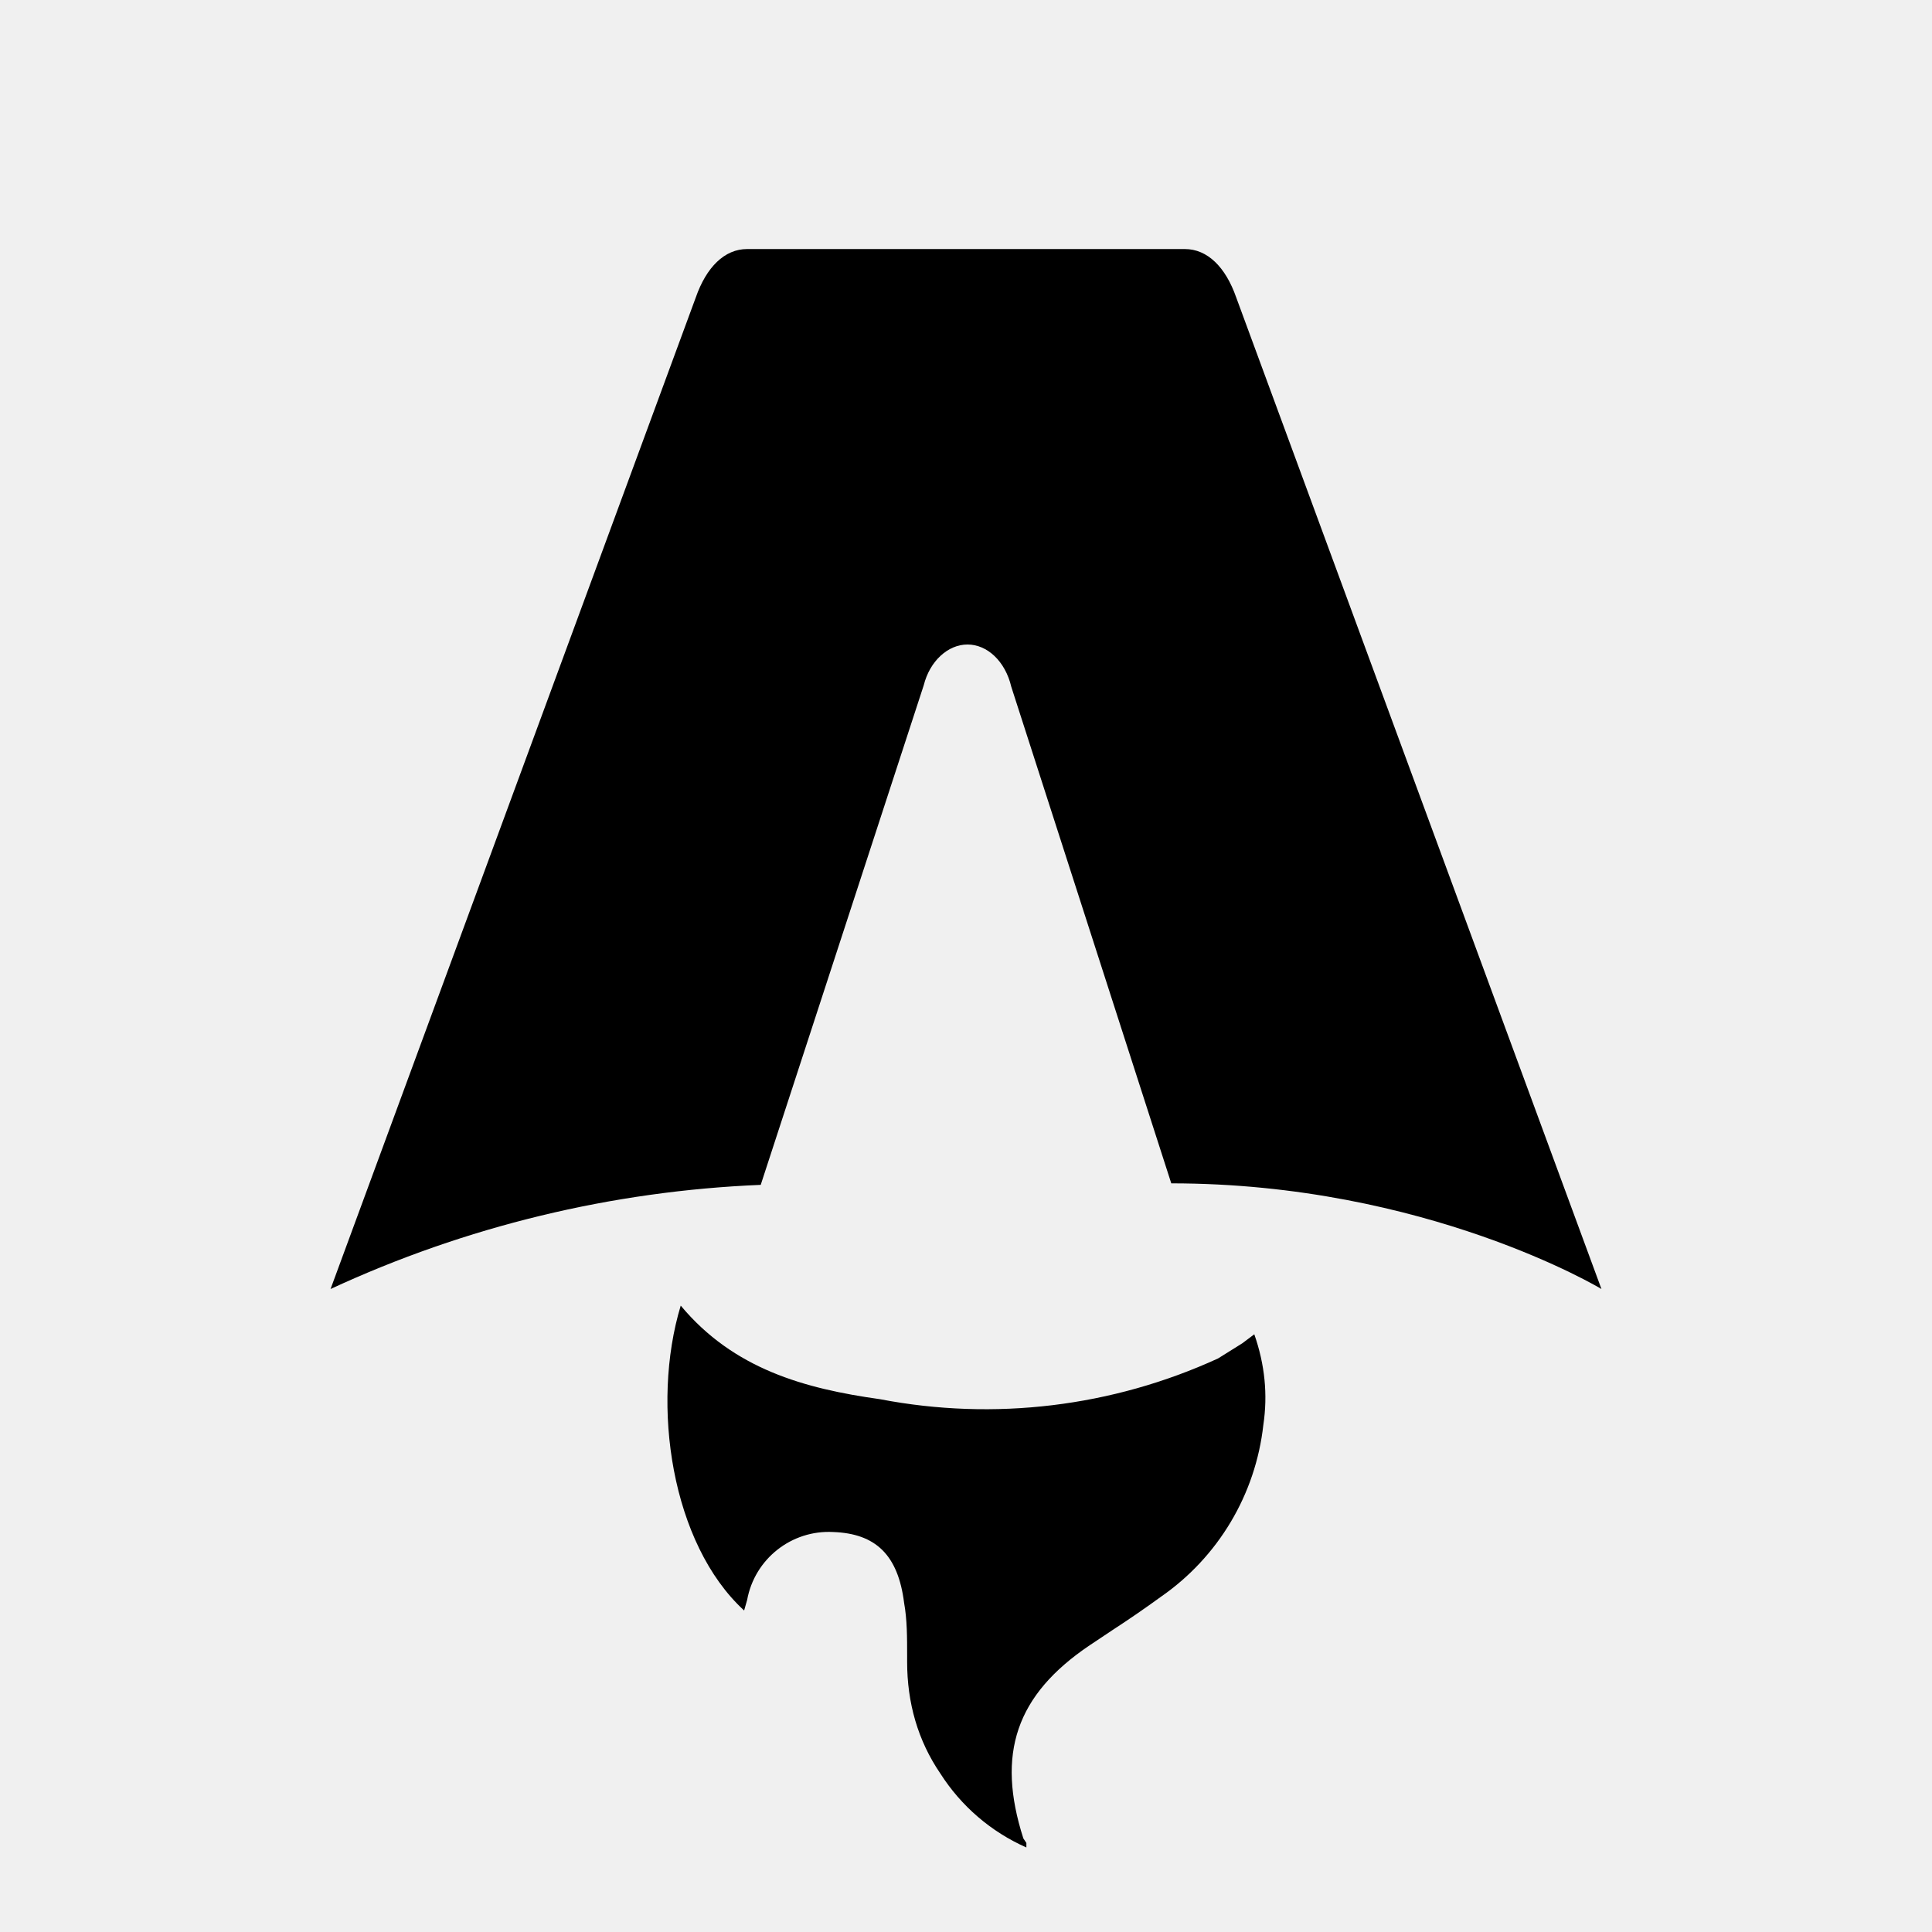
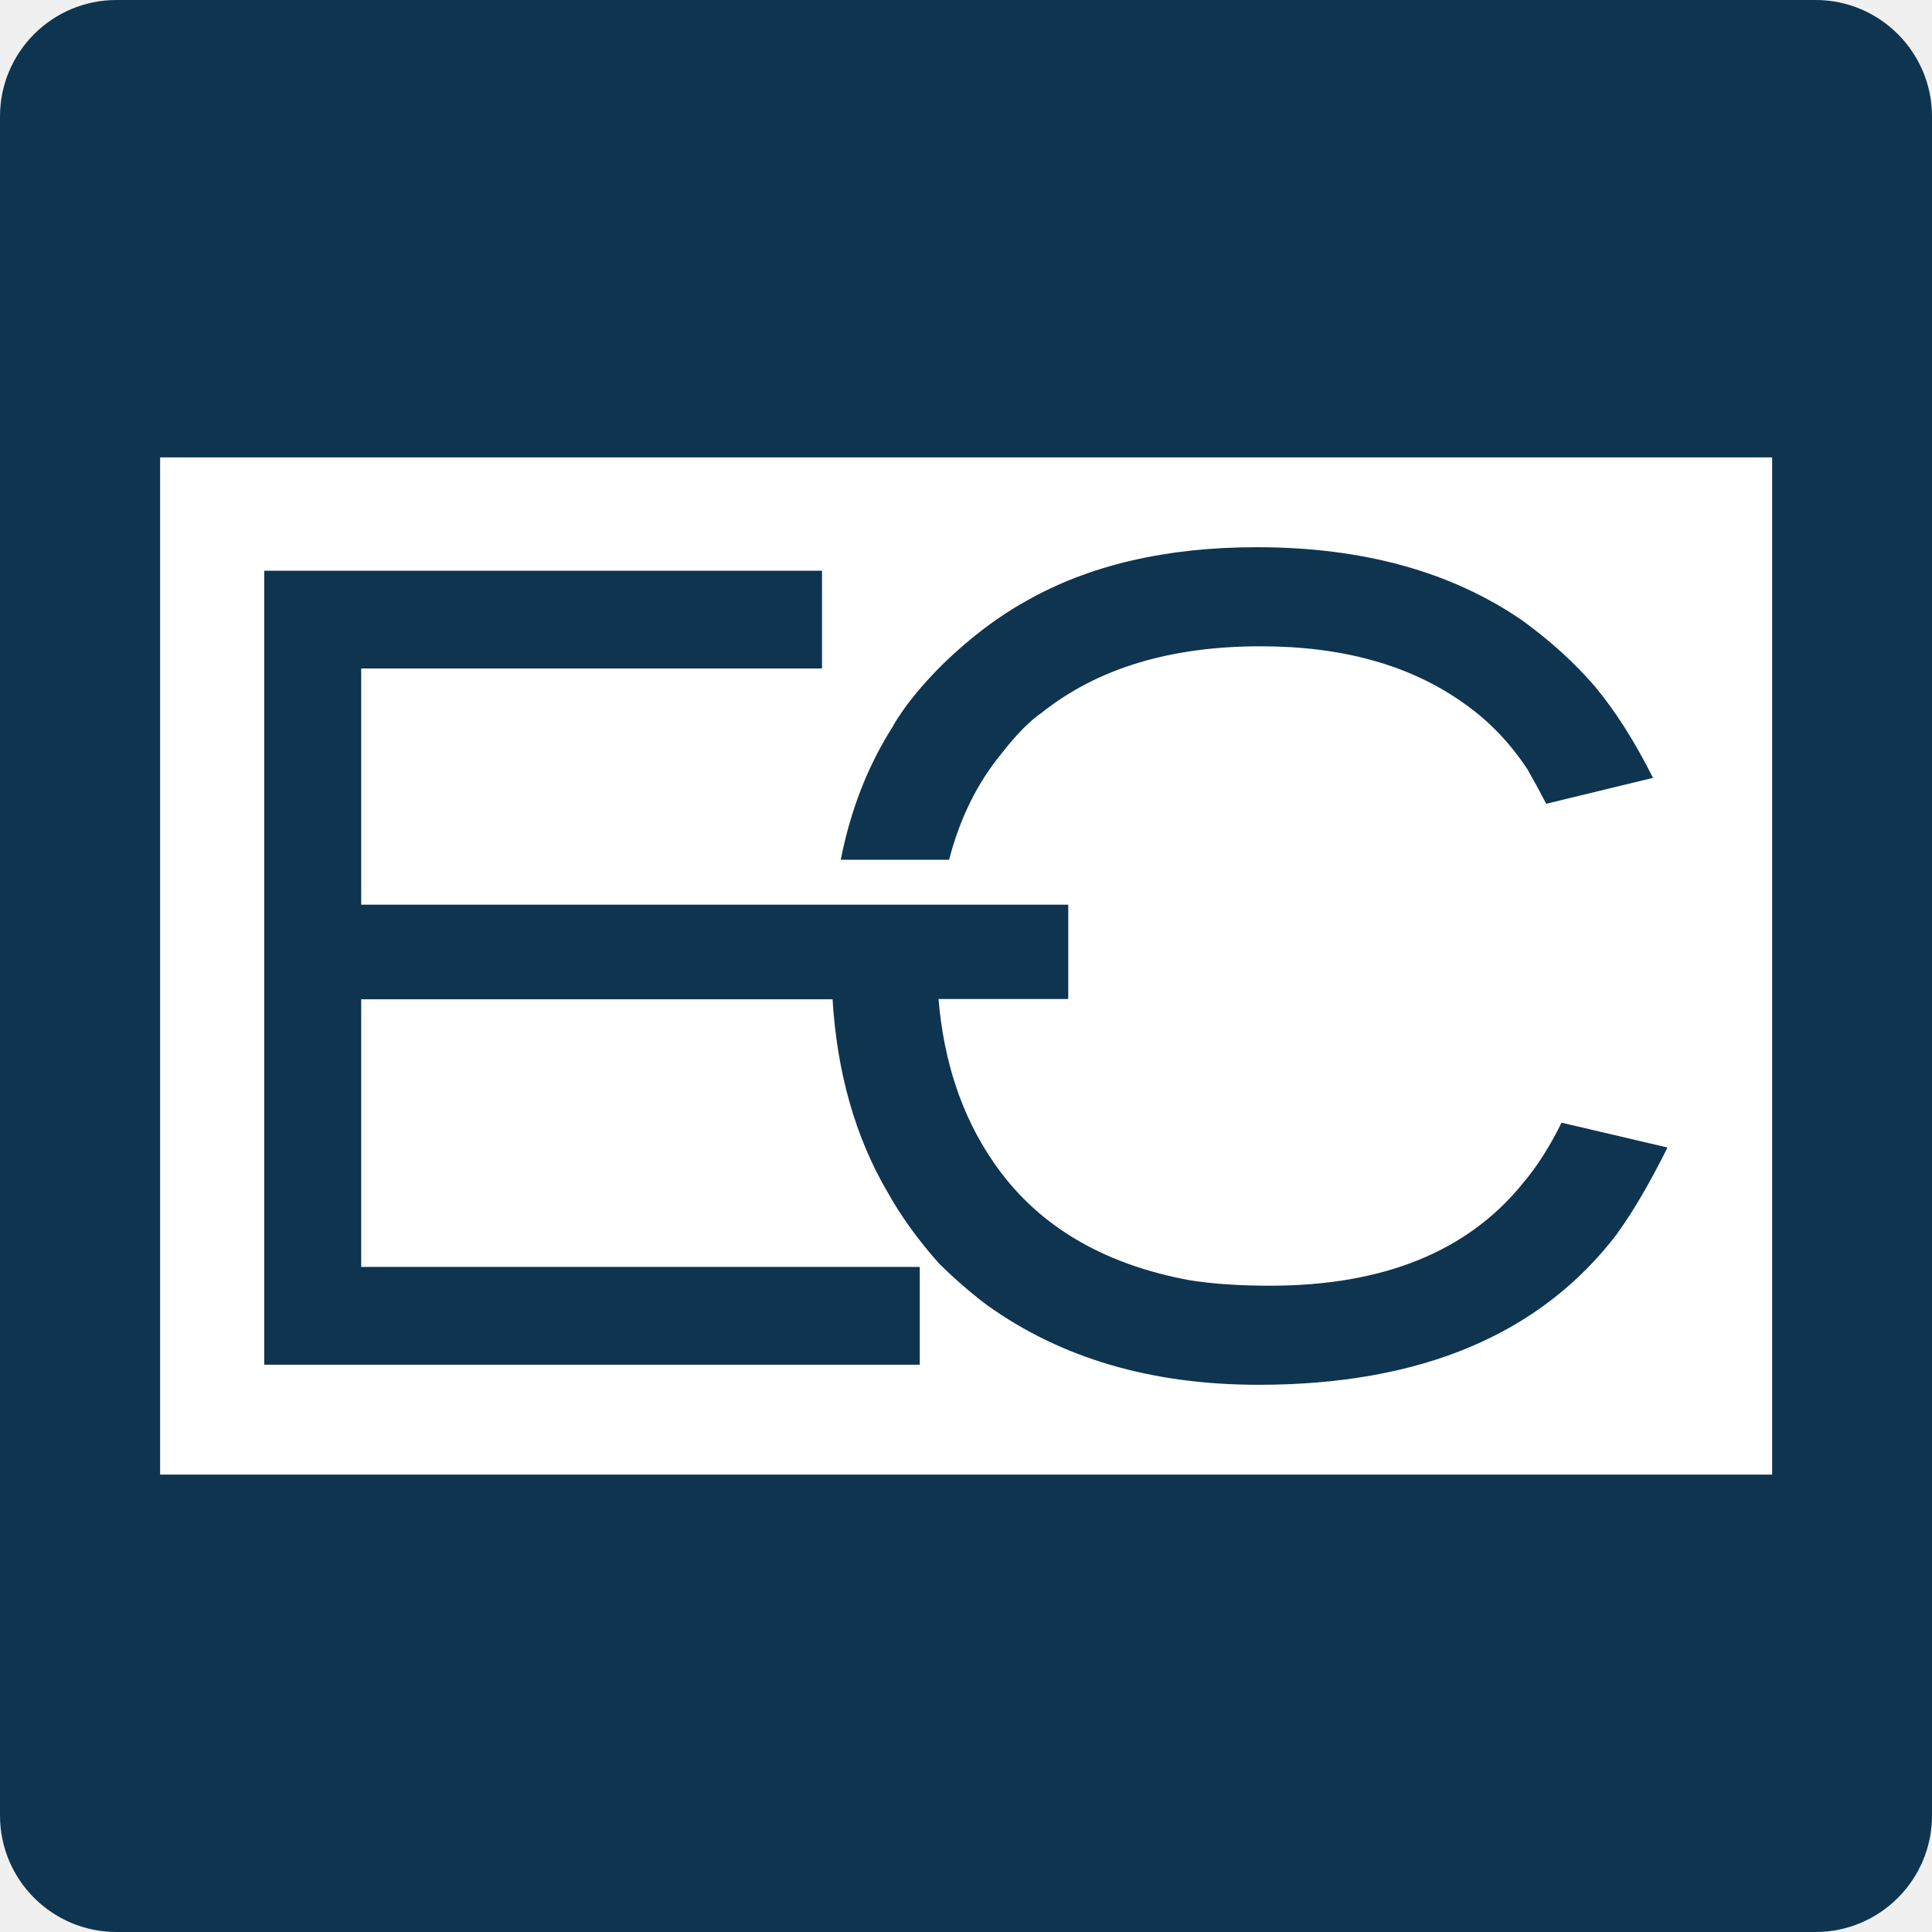
- <svg xmlns="http://www.w3.org/2000/svg" fill="none" viewBox="0 0 128 128">
-   <path d="M50.4 78.5a75.1 75.1 0 0 0-28.5 6.9l24.2-65.7c.7-2 1.9-3.2 3.4-3.2h29c1.5 0 2.7 1.2 3.4 3.2l24.2 65.7s-11.6-7-28.5-7L67 45.5c-.4-1.7-1.6-2.8-2.9-2.8-1.3 0-2.5 1.1-2.9 2.7L50.4 78.5Zm-1.1 28.2Zm-4.2-20.2c-2 6.6-.6 15.8 4.2 20.2a17.5 17.5 0 0 1 .2-.7 5.5 5.5 0 0 1 5.7-4.5c2.8.1 4.3 1.5 4.7 4.7.2 1.1.2 2.3.2 3.5v.4c0 2.7.7 5.2 2.2 7.4a13 13 0 0 0 5.7 4.9v-.3l-.2-.3c-1.8-5.6-.5-9.5 4.4-12.8l1.5-1a73 73 0 0 0 3.2-2.2 16 16 0 0 0 6.8-11.4c.3-2 .1-4-.6-6l-.8.6-1.6 1a37 37 0 0 1-22.4 2.7c-5-.7-9.7-2-13.2-6.2Z" />
-   <style>
-         path { fill: #000; }
-         @media (prefers-color-scheme: dark) {
-             path { fill: #FFF; }
-         }
+ <svg xmlns="http://www.w3.org/2000/svg" id="Capa_2" data-name="Capa 2" viewBox="0 0 73.12 73.12">
+   <defs>
+     <style>
+       .cls-1 {
+         fill: #fff;
+       }
+ 
+       .cls-2 {
+         fill: #0e3450;
+       }
    </style>
+   </defs>
+   <g id="Page_9" data-name="Page 9">
+     <rect class="cls-2" y="0" width="73.12" height="73.12" rx="4.41" ry="4.41" />
+     <path class="cls-1" d="M6.06,17.31V55.81h61.01V17.31H6.06Zm27.74,10.16c.43-.74,1.07-1.53,1.93-2.38,1.03-.99,2.07-1.77,3.1-2.34,2.39-1.36,5.3-2.04,8.73-2.04,4.01,0,7.36,.92,10.05,2.77,1.06,.77,1.98,1.6,2.76,2.51,.78,.94,1.51,2.09,2.19,3.45l-4.04,.98c-.25-.48-.49-.92-.72-1.32-.66-.99-1.45-1.82-2.38-2.47-2.02-1.45-4.59-2.17-7.71-2.17-3.43,0-6.18,.84-8.28,2.51-.45,.31-.96,.82-1.51,1.53-.94,1.14-1.6,2.49-2,4.04h-4.1c.37-1.89,1.03-3.57,1.98-5.06Zm27.43,19.19c-2.9,3.83-7.43,5.75-13.6,5.75-4.06,0-7.48-1.01-10.28-3.02-.6-.45-1.21-.98-1.81-1.57-.81-.91-1.46-1.82-1.96-2.72-1.21-2.07-1.9-4.5-2.07-7.28H13.67v10.13h21.14v3.7H10V21.6H31.11v3.7H13.67v8.94h26.76v3.57h-4.91c.2,2.36,.87,4.4,2.05,6.13,1.61,2.38,4.09,3.89,7.44,4.51,.86,.14,1.88,.21,3.06,.21,4.28,0,7.47-1.29,9.56-3.87,.53-.62,1.02-1.39,1.47-2.3l4.01,.94c-.68,1.36-1.31,2.44-1.89,3.23Z" />
+   </g>
</svg>
